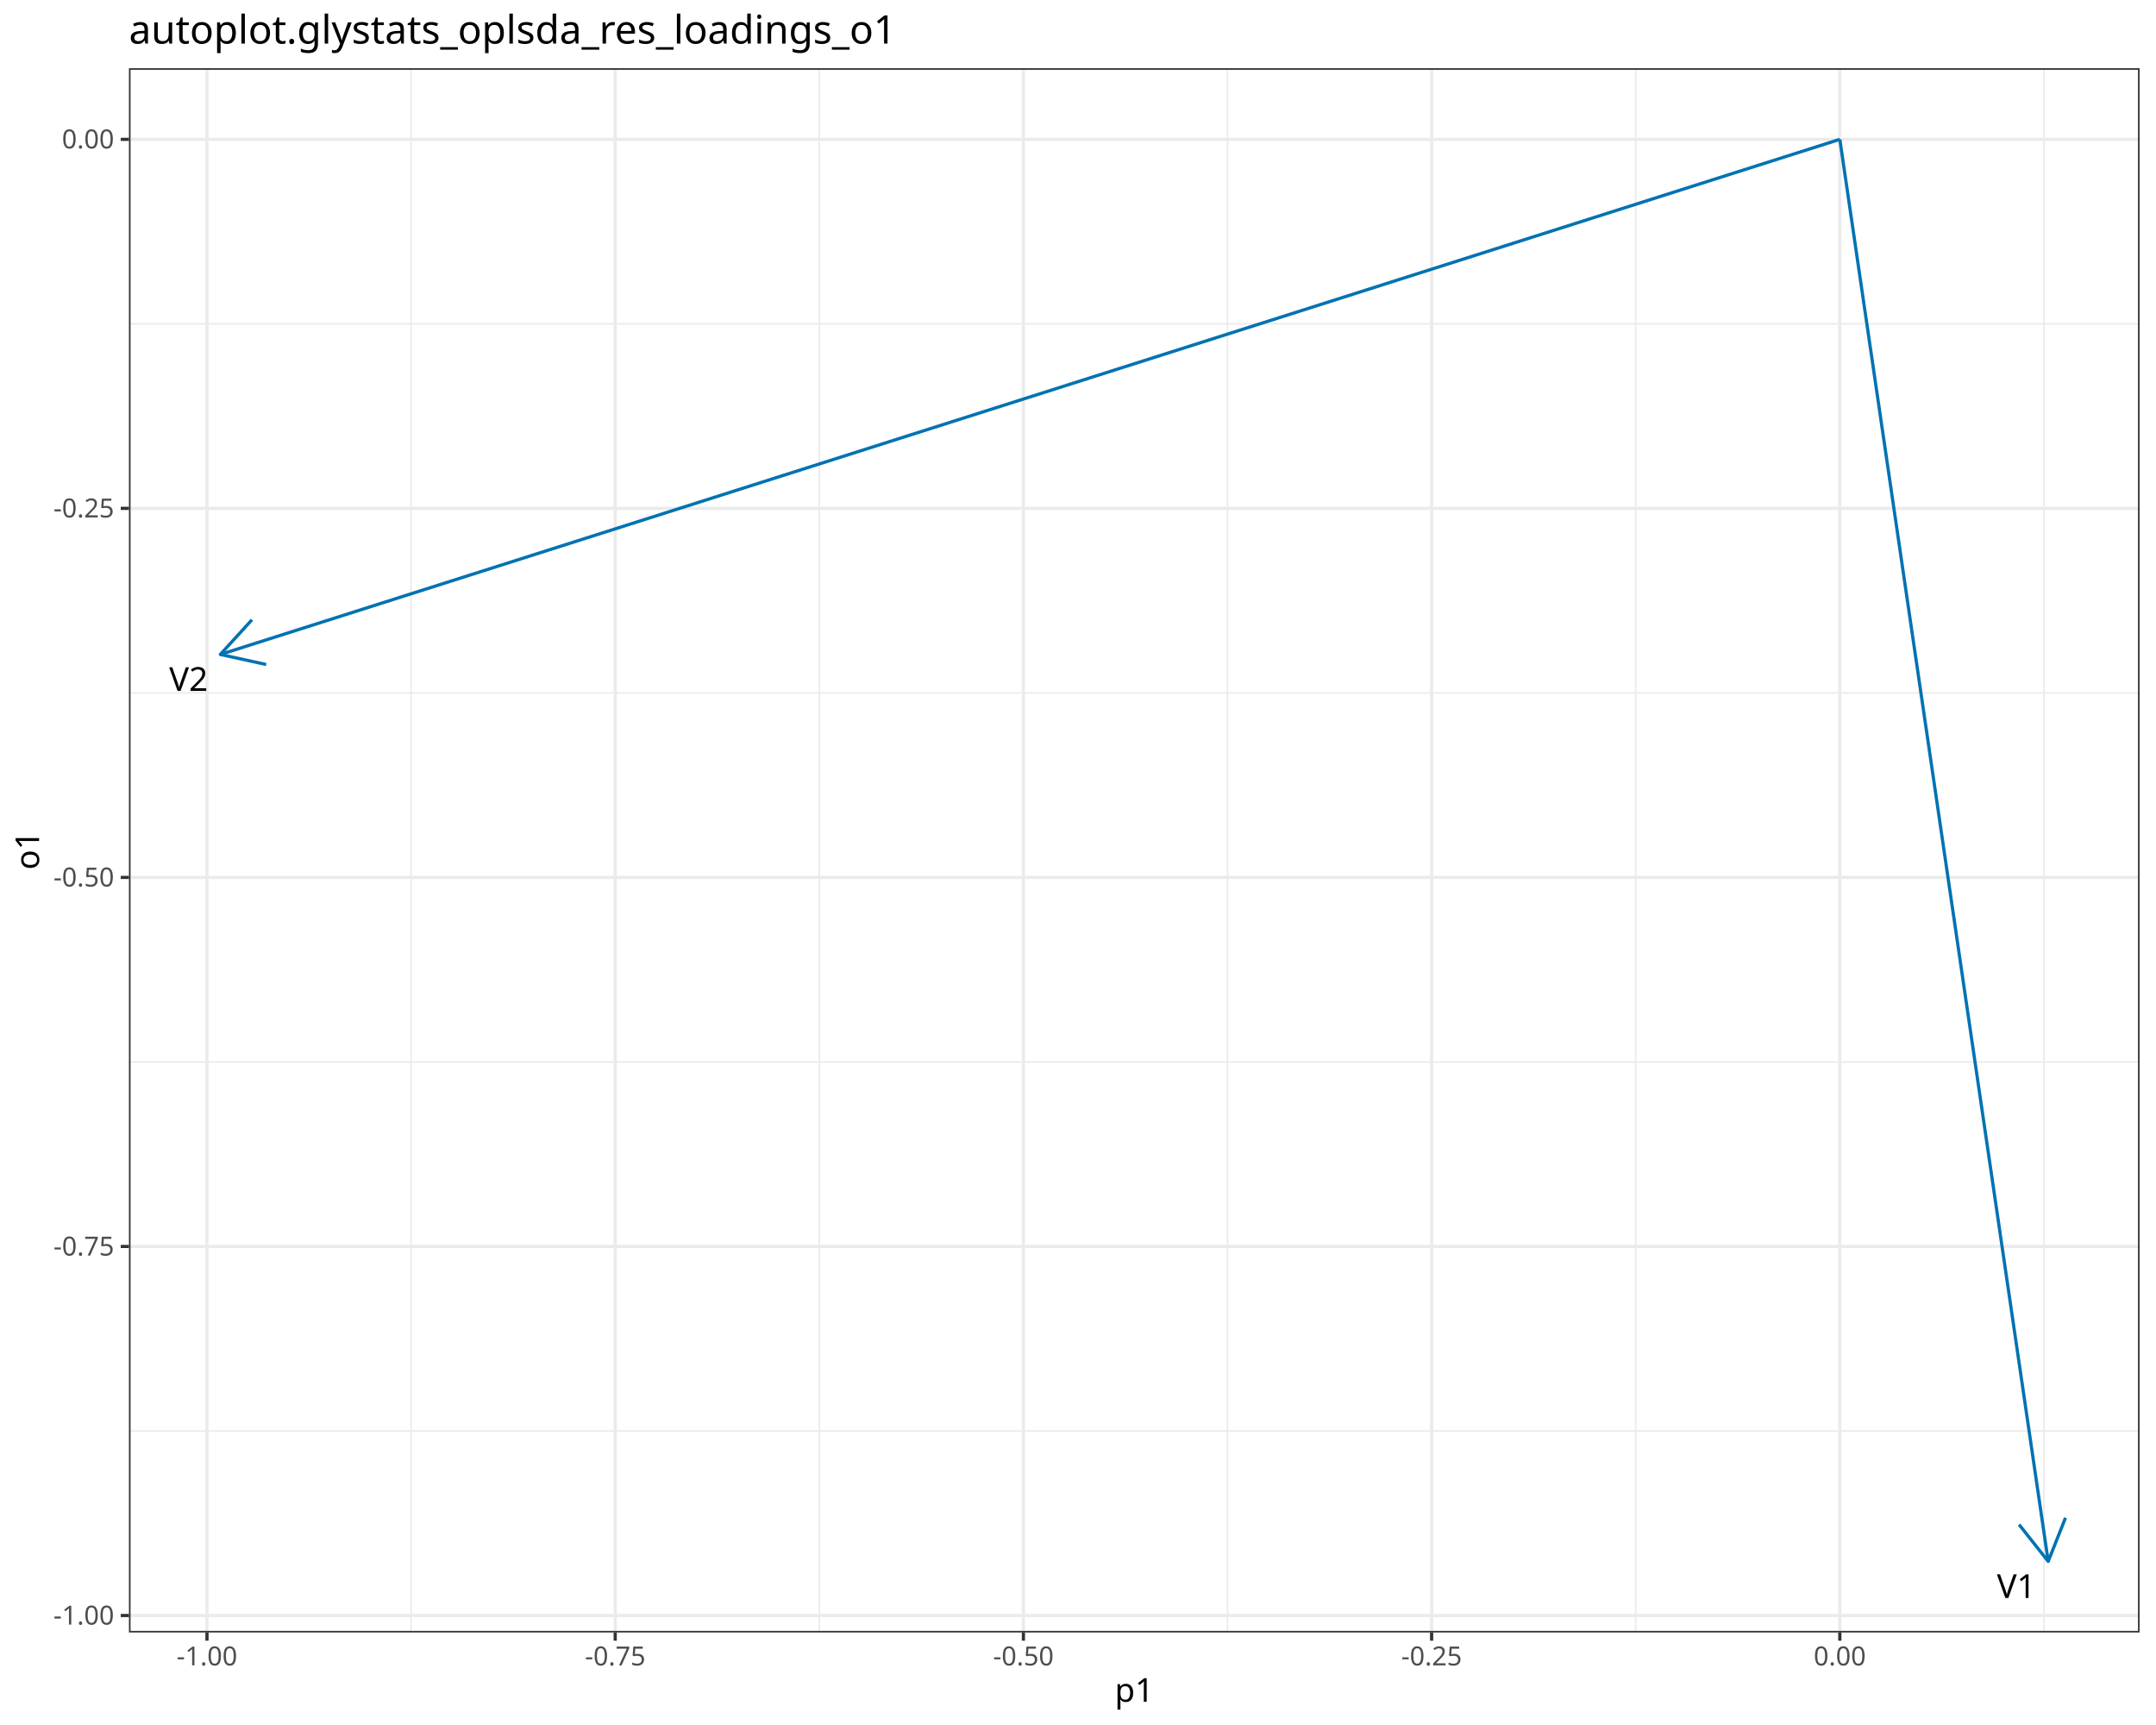
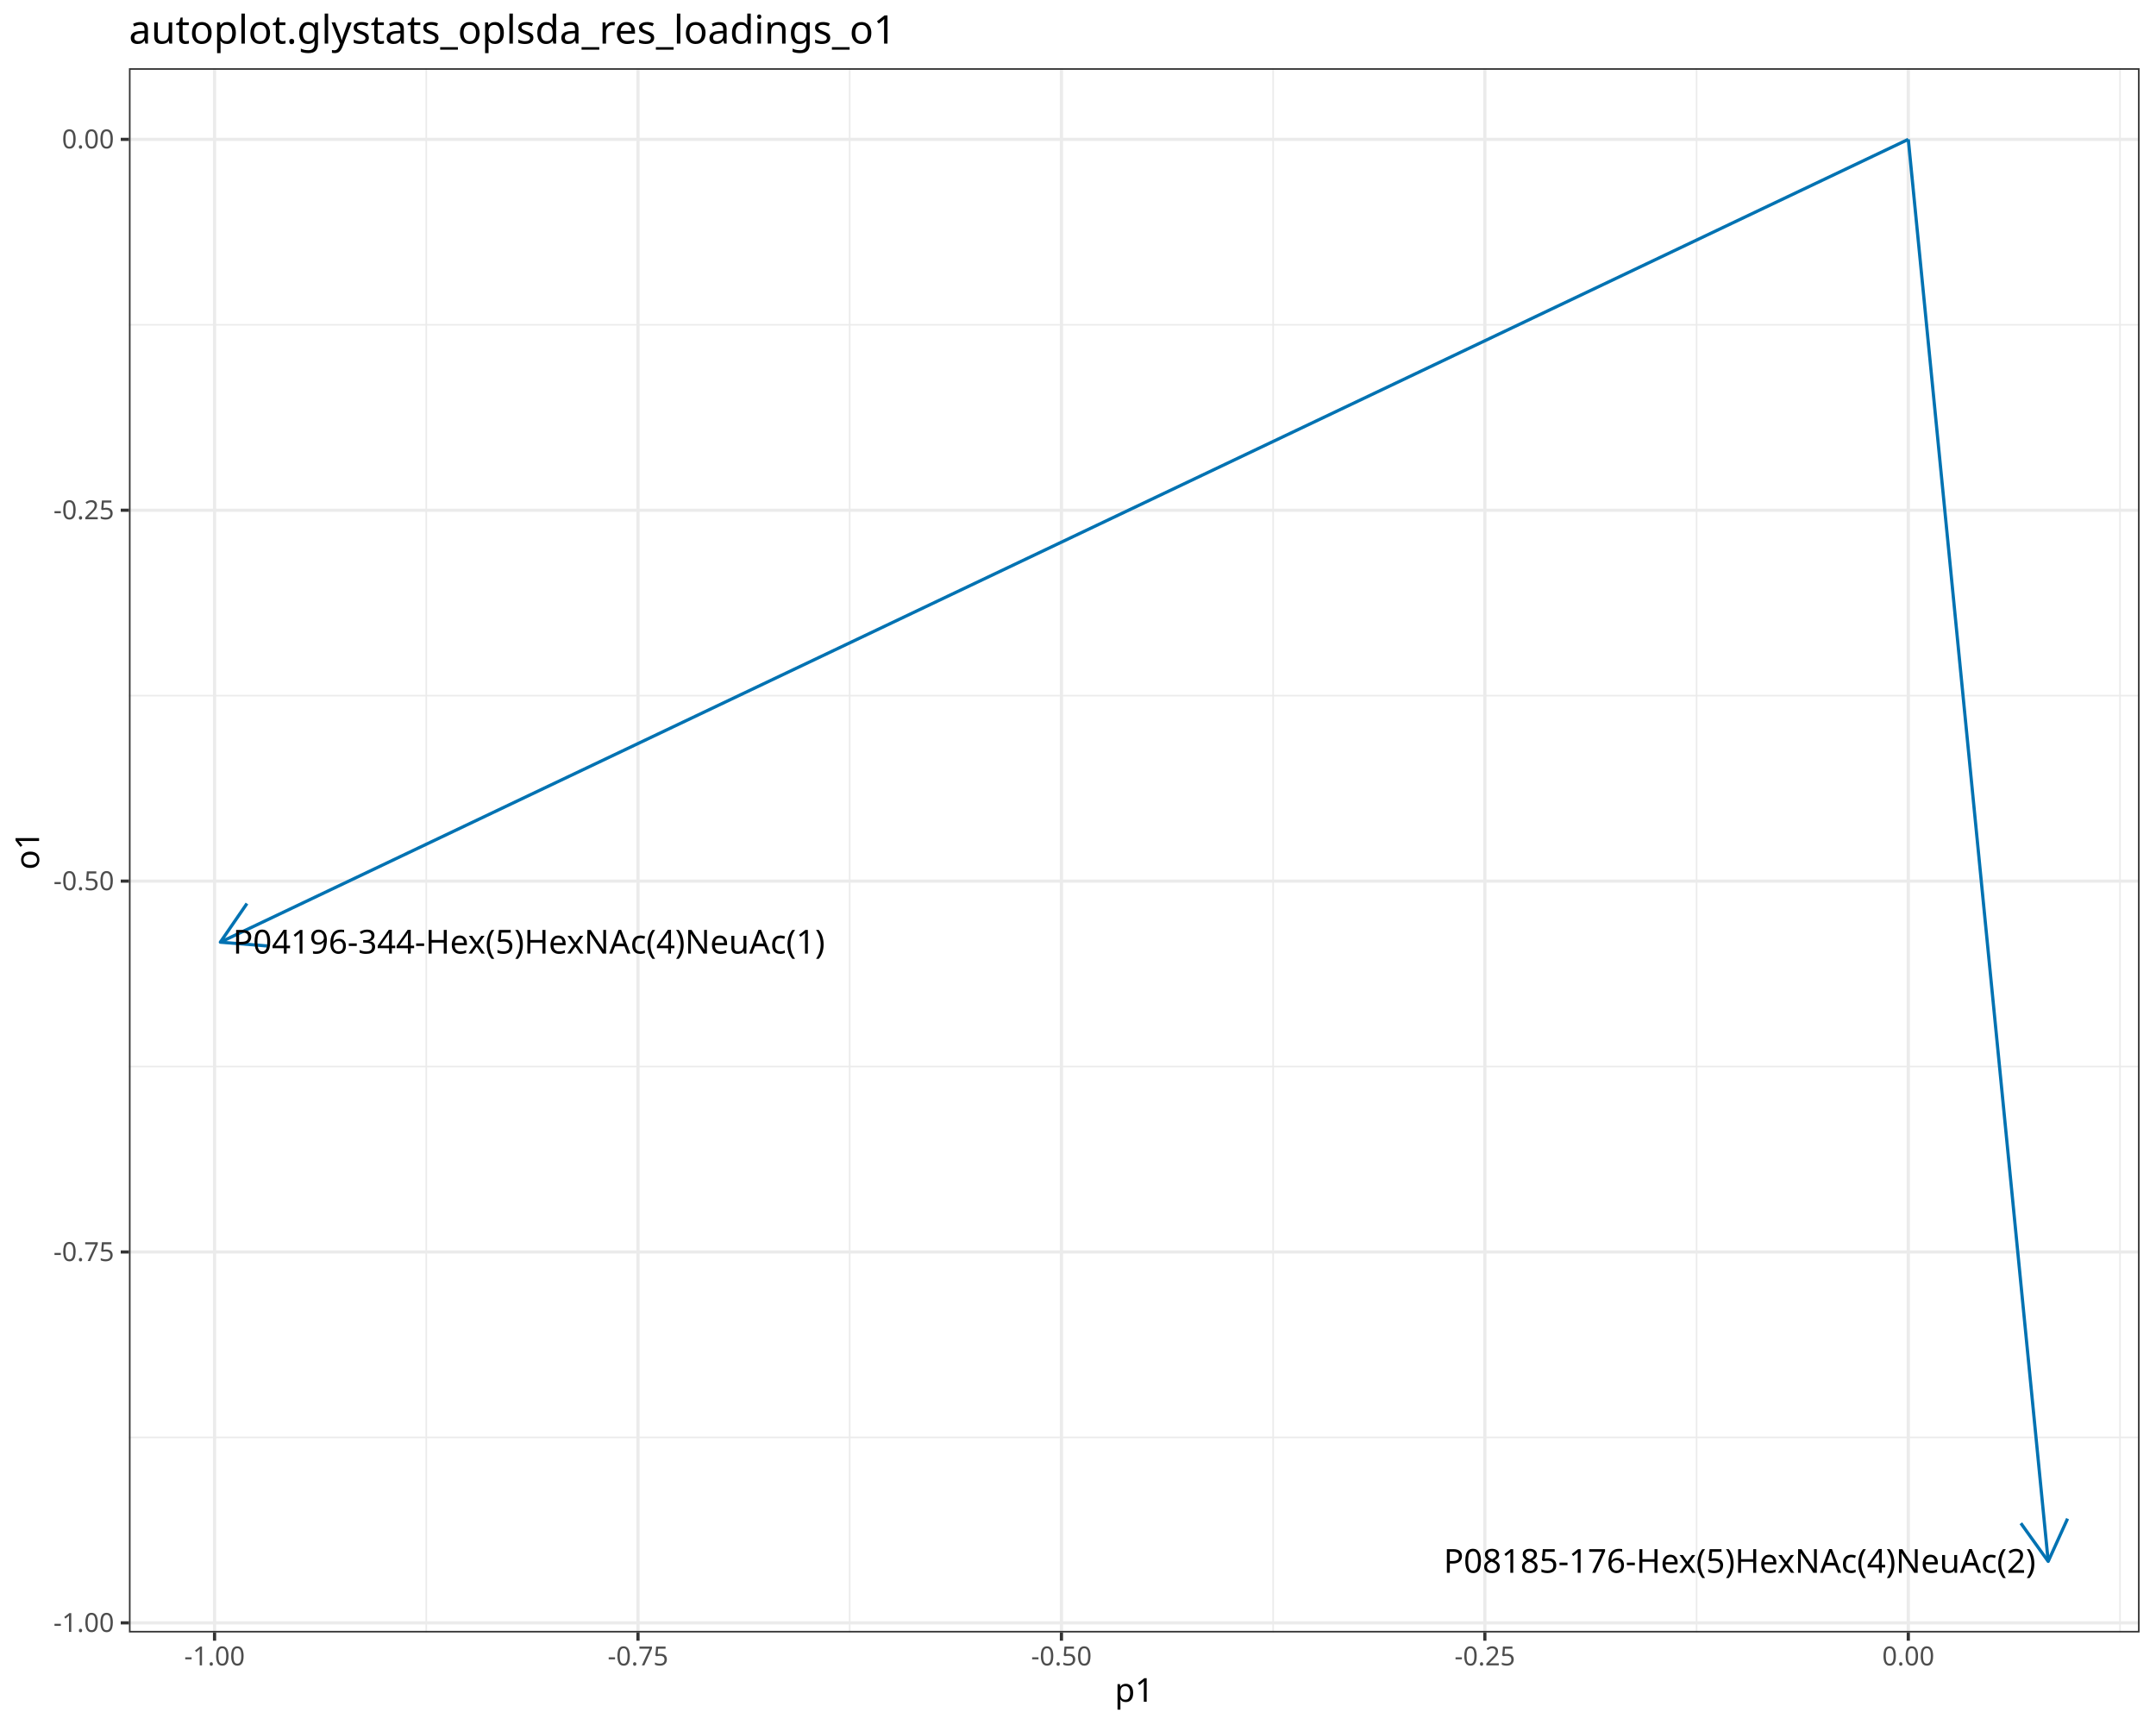
<svg xmlns="http://www.w3.org/2000/svg" class="svglite" data-engine-version="2.0" width="720.00pt" height="576.00pt" viewBox="0 0 720.00 576.00">
  <defs>
    <style type="text/css">
    .svglite line, .svglite polyline, .svglite polygon, .svglite path, .svglite rect, .svglite circle {
      fill: none;
      stroke: #000000;
      stroke-linecap: round;
      stroke-linejoin: round;
      stroke-miterlimit: 10.00;
    }
  </style>
  </defs>
  <rect width="100%" height="100%" style="stroke: none; fill: #FFFFFF;" />
  <defs>
    <clipPath id="cpMC4wMHw3MjAuMDB8MC4wMHw1NzYuMDA=">
      <rect x="0.00" y="0.00" width="720.00" height="576.00" />
    </clipPath>
  </defs>
  <g clip-path="url(#cpMC4wMHw3MjAuMDB8MC4wMHw1NzYuMDA=)">
    <rect x="0.00" y="0.00" width="720.00" height="576.00" style="stroke-width: 1.07; stroke: #FFFFFF; fill: #FFFFFF;" />
  </g>
  <defs>
    <clipPath id="cpNDMuMDZ8NzE0LjUyfDIyLjc4fDU0NS4xMQ==">
      <rect x="43.06" y="22.78" width="671.46" height="522.33" />
    </clipPath>
  </defs>
  <g clip-path="url(#cpNDMuMDZ8NzE0LjUyfDIyLjc4fDU0NS4xMQ==)">
    <rect x="43.06" y="22.78" width="671.46" height="522.33" style="stroke-width: 1.07; stroke: none; fill: #FFFFFF;" />
-     <polyline points="43.06,477.83 714.52,477.83 " style="stroke-width: 0.53; stroke: #EBEBEB; stroke-linecap: butt;" />
-     <polyline points="43.06,354.60 714.52,354.60 " style="stroke-width: 0.53; stroke: #EBEBEB; stroke-linecap: butt;" />
-     <polyline points="43.06,231.37 714.52,231.37 " style="stroke-width: 0.53; stroke: #EBEBEB; stroke-linecap: butt;" />
-     <polyline points="43.06,108.14 714.52,108.14 " style="stroke-width: 0.53; stroke: #EBEBEB; stroke-linecap: butt;" />
-     <polyline points="137.28,545.11 137.28,22.78 " style="stroke-width: 0.53; stroke: #EBEBEB; stroke-linecap: butt;" />
-     <polyline points="273.61,545.11 273.61,22.78 " style="stroke-width: 0.53; stroke: #EBEBEB; stroke-linecap: butt;" />
-     <polyline points="409.93,545.11 409.93,22.78 " style="stroke-width: 0.53; stroke: #EBEBEB; stroke-linecap: butt;" />
-     <polyline points="546.25,545.11 546.25,22.78 " style="stroke-width: 0.53; stroke: #EBEBEB; stroke-linecap: butt;" />
-     <polyline points="682.57,545.11 682.57,22.78 " style="stroke-width: 0.53; stroke: #EBEBEB; stroke-linecap: butt;" />
-     <polyline points="43.06,539.44 714.52,539.44 " style="stroke-width: 1.07; stroke: #EBEBEB; stroke-linecap: butt;" />
-     <polyline points="43.06,416.21 714.52,416.21 " style="stroke-width: 1.07; stroke: #EBEBEB; stroke-linecap: butt;" />
-     <polyline points="43.06,292.98 714.52,292.98 " style="stroke-width: 1.07; stroke: #EBEBEB; stroke-linecap: butt;" />
-     <polyline points="43.06,169.75 714.52,169.75 " style="stroke-width: 1.07; stroke: #EBEBEB; stroke-linecap: butt;" />
+     <polyline points="43.06,479.97 714.52,479.97 " style="stroke-width: 0.53; stroke: #EBEBEB; stroke-linecap: butt;" />
+     <polyline points="43.06,356.13 714.52,356.13 " style="stroke-width: 0.53; stroke: #EBEBEB; stroke-linecap: butt;" />
+     <polyline points="43.06,232.29 714.52,232.29 " style="stroke-width: 0.53; stroke: #EBEBEB; stroke-linecap: butt;" />
+     <polyline points="43.06,108.45 714.52,108.45 " style="stroke-width: 0.53; stroke: #EBEBEB; stroke-linecap: butt;" />
+     <polyline points="142.35,545.11 142.35,22.78 " style="stroke-width: 0.53; stroke: #EBEBEB; stroke-linecap: butt;" />
+     <polyline points="283.76,545.11 283.76,22.78 " style="stroke-width: 0.53; stroke: #EBEBEB; stroke-linecap: butt;" />
+     <polyline points="425.17,545.11 425.17,22.78 " style="stroke-width: 0.53; stroke: #EBEBEB; stroke-linecap: butt;" />
+     <polyline points="566.58,545.11 566.58,22.78 " style="stroke-width: 0.53; stroke: #EBEBEB; stroke-linecap: butt;" />
+     <polyline points="707.98,545.11 707.98,22.78 " style="stroke-width: 0.53; stroke: #EBEBEB; stroke-linecap: butt;" />
+     <polyline points="43.06,541.89 714.52,541.89 " style="stroke-width: 1.07; stroke: #EBEBEB; stroke-linecap: butt;" />
+     <polyline points="43.06,418.05 714.52,418.05 " style="stroke-width: 1.07; stroke: #EBEBEB; stroke-linecap: butt;" />
+     <polyline points="43.06,294.21 714.52,294.21 " style="stroke-width: 1.07; stroke: #EBEBEB; stroke-linecap: butt;" />
+     <polyline points="43.06,170.37 714.52,170.37 " style="stroke-width: 1.07; stroke: #EBEBEB; stroke-linecap: butt;" />
    <polyline points="43.06,46.53 714.52,46.53 " style="stroke-width: 1.07; stroke: #EBEBEB; stroke-linecap: butt;" />
-     <polyline points="69.12,545.11 69.12,22.78 " style="stroke-width: 1.07; stroke: #EBEBEB; stroke-linecap: butt;" />
-     <polyline points="205.45,545.11 205.45,22.78 " style="stroke-width: 1.07; stroke: #EBEBEB; stroke-linecap: butt;" />
-     <polyline points="341.77,545.11 341.77,22.78 " style="stroke-width: 1.07; stroke: #EBEBEB; stroke-linecap: butt;" />
-     <polyline points="478.09,545.11 478.09,22.78 " style="stroke-width: 1.07; stroke: #EBEBEB; stroke-linecap: butt;" />
-     <polyline points="614.41,545.11 614.41,22.78 " style="stroke-width: 1.07; stroke: #EBEBEB; stroke-linecap: butt;" />
-     <line x1="614.41" y1="46.53" x2="684.00" y2="521.37" style="stroke-width: 1.07; stroke: #0072B2; stroke-linecap: butt;" />
-     <polyline points="674.28,509.08 684.00,521.37 689.78,506.81 " style="stroke-width: 1.07; stroke: #0072B2; stroke-linecap: butt;" />
-     <line x1="614.41" y1="46.53" x2="73.58" y2="218.53" style="stroke-width: 1.07; stroke: #0072B2; stroke-linecap: butt;" />
-     <polyline points="84.14,206.95 73.58,218.53 88.89,221.89 " style="stroke-width: 1.07; stroke: #0072B2; stroke-linecap: butt;" />
-     <text x="673.35" y="533.59" text-anchor="middle" style="font-size: 11.04px; font-family: sans;" textLength="13.51px" lengthAdjust="spacingAndGlyphs">V1</text>
-     <text x="62.96" y="230.70" text-anchor="middle" style="font-size: 11.04px; font-family: sans;" textLength="13.51px" lengthAdjust="spacingAndGlyphs">V2</text>
+     <polyline points="71.65,545.11 71.65,22.78 " style="stroke-width: 1.07; stroke: #EBEBEB; stroke-linecap: butt;" />
+     <polyline points="213.06,545.11 213.06,22.78 " style="stroke-width: 1.07; stroke: #EBEBEB; stroke-linecap: butt;" />
+     <polyline points="354.47,545.11 354.47,22.78 " style="stroke-width: 1.07; stroke: #EBEBEB; stroke-linecap: butt;" />
+     <polyline points="495.87,545.11 495.87,22.78 " style="stroke-width: 1.07; stroke: #EBEBEB; stroke-linecap: butt;" />
+     <polyline points="637.28,545.11 637.28,22.78 " style="stroke-width: 1.07; stroke: #EBEBEB; stroke-linecap: butt;" />
+     <line x1="637.28" y1="46.53" x2="684.00" y2="521.37" style="stroke-width: 1.07; stroke: #0072B2; stroke-linecap: butt;" />
+     <polyline points="674.87,508.63 684.00,521.37 690.47,507.10 " style="stroke-width: 1.07; stroke: #0072B2; stroke-linecap: butt;" />
+     <line x1="637.28" y1="46.53" x2="73.58" y2="314.61" style="stroke-width: 1.07; stroke: #0072B2; stroke-linecap: butt;" />
+     <polyline points="82.47,301.70 73.58,314.61 89.20,315.86 " style="stroke-width: 1.07; stroke: #0072B2; stroke-linecap: butt;" />
+     <text x="580.96" y="525.17" text-anchor="middle" style="font-size: 11.04px; font-family: sans;" textLength="197.61px" lengthAdjust="spacingAndGlyphs">P08185-176-Hex(5)HexNAc(4)NeuAc(2)</text>
+     <text x="176.63" y="318.41" text-anchor="middle" style="font-size: 11.04px; font-family: sans;" textLength="197.61px" lengthAdjust="spacingAndGlyphs">P04196-344-Hex(5)HexNAc(4)NeuAc(1)</text>
    <rect x="43.06" y="22.78" width="671.46" height="522.33" style="stroke-width: 1.07; stroke: #333333;" />
  </g>
  <g clip-path="url(#cpMC4wMHw3MjAuMDB8MC4wMHw1NzYuMDA=)">
-     <text x="38.13" y="542.47" text-anchor="end" style="font-size: 8.80px; fill: #4D4D4D; font-family: sans;" textLength="20.06px" lengthAdjust="spacingAndGlyphs">-1.00</text>
-     <text x="38.13" y="419.24" text-anchor="end" style="font-size: 8.80px; fill: #4D4D4D; font-family: sans;" textLength="20.06px" lengthAdjust="spacingAndGlyphs">-0.75</text>
-     <text x="38.13" y="296.01" text-anchor="end" style="font-size: 8.80px; fill: #4D4D4D; font-family: sans;" textLength="20.06px" lengthAdjust="spacingAndGlyphs">-0.50</text>
-     <text x="38.13" y="172.78" text-anchor="end" style="font-size: 8.80px; fill: #4D4D4D; font-family: sans;" textLength="20.06px" lengthAdjust="spacingAndGlyphs">-0.25</text>
+     <text x="38.13" y="544.92" text-anchor="end" style="font-size: 8.80px; fill: #4D4D4D; font-family: sans;" textLength="20.06px" lengthAdjust="spacingAndGlyphs">-1.00</text>
+     <text x="38.13" y="421.08" text-anchor="end" style="font-size: 8.80px; fill: #4D4D4D; font-family: sans;" textLength="20.06px" lengthAdjust="spacingAndGlyphs">-0.75</text>
+     <text x="38.13" y="297.24" text-anchor="end" style="font-size: 8.80px; fill: #4D4D4D; font-family: sans;" textLength="20.06px" lengthAdjust="spacingAndGlyphs">-0.50</text>
+     <text x="38.13" y="173.39" text-anchor="end" style="font-size: 8.80px; fill: #4D4D4D; font-family: sans;" textLength="20.06px" lengthAdjust="spacingAndGlyphs">-0.25</text>
    <text x="38.13" y="49.55" text-anchor="end" style="font-size: 8.80px; fill: #4D4D4D; font-family: sans;" textLength="17.13px" lengthAdjust="spacingAndGlyphs">0.00</text>
-     <polyline points="40.32,539.44 43.06,539.44 " style="stroke-width: 1.07; stroke: #333333; stroke-linecap: butt;" />
-     <polyline points="40.32,416.21 43.06,416.21 " style="stroke-width: 1.07; stroke: #333333; stroke-linecap: butt;" />
-     <polyline points="40.32,292.98 43.06,292.98 " style="stroke-width: 1.07; stroke: #333333; stroke-linecap: butt;" />
-     <polyline points="40.32,169.75 43.06,169.75 " style="stroke-width: 1.07; stroke: #333333; stroke-linecap: butt;" />
+     <polyline points="40.32,541.89 43.06,541.89 " style="stroke-width: 1.07; stroke: #333333; stroke-linecap: butt;" />
+     <polyline points="40.32,418.05 43.06,418.05 " style="stroke-width: 1.07; stroke: #333333; stroke-linecap: butt;" />
+     <polyline points="40.32,294.21 43.06,294.21 " style="stroke-width: 1.07; stroke: #333333; stroke-linecap: butt;" />
+     <polyline points="40.32,170.37 43.06,170.37 " style="stroke-width: 1.07; stroke: #333333; stroke-linecap: butt;" />
    <polyline points="40.32,46.53 43.06,46.53 " style="stroke-width: 1.07; stroke: #333333; stroke-linecap: butt;" />
-     <polyline points="69.12,547.85 69.12,545.11 " style="stroke-width: 1.07; stroke: #333333; stroke-linecap: butt;" />
-     <polyline points="205.45,547.85 205.45,545.11 " style="stroke-width: 1.07; stroke: #333333; stroke-linecap: butt;" />
-     <polyline points="341.77,547.85 341.77,545.11 " style="stroke-width: 1.07; stroke: #333333; stroke-linecap: butt;" />
-     <polyline points="478.09,547.85 478.09,545.11 " style="stroke-width: 1.07; stroke: #333333; stroke-linecap: butt;" />
-     <polyline points="614.41,547.85 614.41,545.11 " style="stroke-width: 1.07; stroke: #333333; stroke-linecap: butt;" />
-     <text x="69.12" y="556.10" text-anchor="middle" style="font-size: 8.80px; fill: #4D4D4D; font-family: sans;" textLength="20.06px" lengthAdjust="spacingAndGlyphs">-1.00</text>
-     <text x="205.45" y="556.10" text-anchor="middle" style="font-size: 8.80px; fill: #4D4D4D; font-family: sans;" textLength="20.06px" lengthAdjust="spacingAndGlyphs">-0.75</text>
-     <text x="341.77" y="556.10" text-anchor="middle" style="font-size: 8.80px; fill: #4D4D4D; font-family: sans;" textLength="20.06px" lengthAdjust="spacingAndGlyphs">-0.50</text>
-     <text x="478.09" y="556.10" text-anchor="middle" style="font-size: 8.80px; fill: #4D4D4D; font-family: sans;" textLength="20.06px" lengthAdjust="spacingAndGlyphs">-0.25</text>
-     <text x="614.41" y="556.10" text-anchor="middle" style="font-size: 8.80px; fill: #4D4D4D; font-family: sans;" textLength="17.13px" lengthAdjust="spacingAndGlyphs">0.00</text>
+     <polyline points="71.65,547.85 71.65,545.11 " style="stroke-width: 1.07; stroke: #333333; stroke-linecap: butt;" />
+     <polyline points="213.06,547.85 213.06,545.11 " style="stroke-width: 1.07; stroke: #333333; stroke-linecap: butt;" />
+     <polyline points="354.47,547.85 354.47,545.11 " style="stroke-width: 1.07; stroke: #333333; stroke-linecap: butt;" />
+     <polyline points="495.87,547.85 495.87,545.11 " style="stroke-width: 1.07; stroke: #333333; stroke-linecap: butt;" />
+     <polyline points="637.28,547.85 637.28,545.11 " style="stroke-width: 1.07; stroke: #333333; stroke-linecap: butt;" />
+     <text x="71.65" y="556.10" text-anchor="middle" style="font-size: 8.80px; fill: #4D4D4D; font-family: sans;" textLength="20.06px" lengthAdjust="spacingAndGlyphs">-1.00</text>
+     <text x="213.06" y="556.10" text-anchor="middle" style="font-size: 8.80px; fill: #4D4D4D; font-family: sans;" textLength="20.06px" lengthAdjust="spacingAndGlyphs">-0.75</text>
+     <text x="354.47" y="556.10" text-anchor="middle" style="font-size: 8.80px; fill: #4D4D4D; font-family: sans;" textLength="20.06px" lengthAdjust="spacingAndGlyphs">-0.50</text>
+     <text x="495.87" y="556.10" text-anchor="middle" style="font-size: 8.80px; fill: #4D4D4D; font-family: sans;" textLength="20.06px" lengthAdjust="spacingAndGlyphs">-0.25</text>
+     <text x="637.28" y="556.10" text-anchor="middle" style="font-size: 8.80px; fill: #4D4D4D; font-family: sans;" textLength="17.13px" lengthAdjust="spacingAndGlyphs">0.00</text>
    <text x="378.79" y="568.24" text-anchor="middle" style="font-size: 11.00px; font-family: sans;" textLength="12.24px" lengthAdjust="spacingAndGlyphs">p1</text>
    <text transform="translate(13.05,283.95) rotate(-90)" text-anchor="middle" style="font-size: 11.00px; font-family: sans;" textLength="12.24px" lengthAdjust="spacingAndGlyphs">o1</text>
    <text x="43.06" y="14.56" style="font-size: 13.20px; font-family: sans;" textLength="245.88px" lengthAdjust="spacingAndGlyphs">autoplot.glystats_oplsda_res_loadings_o1</text>
  </g>
</svg>
